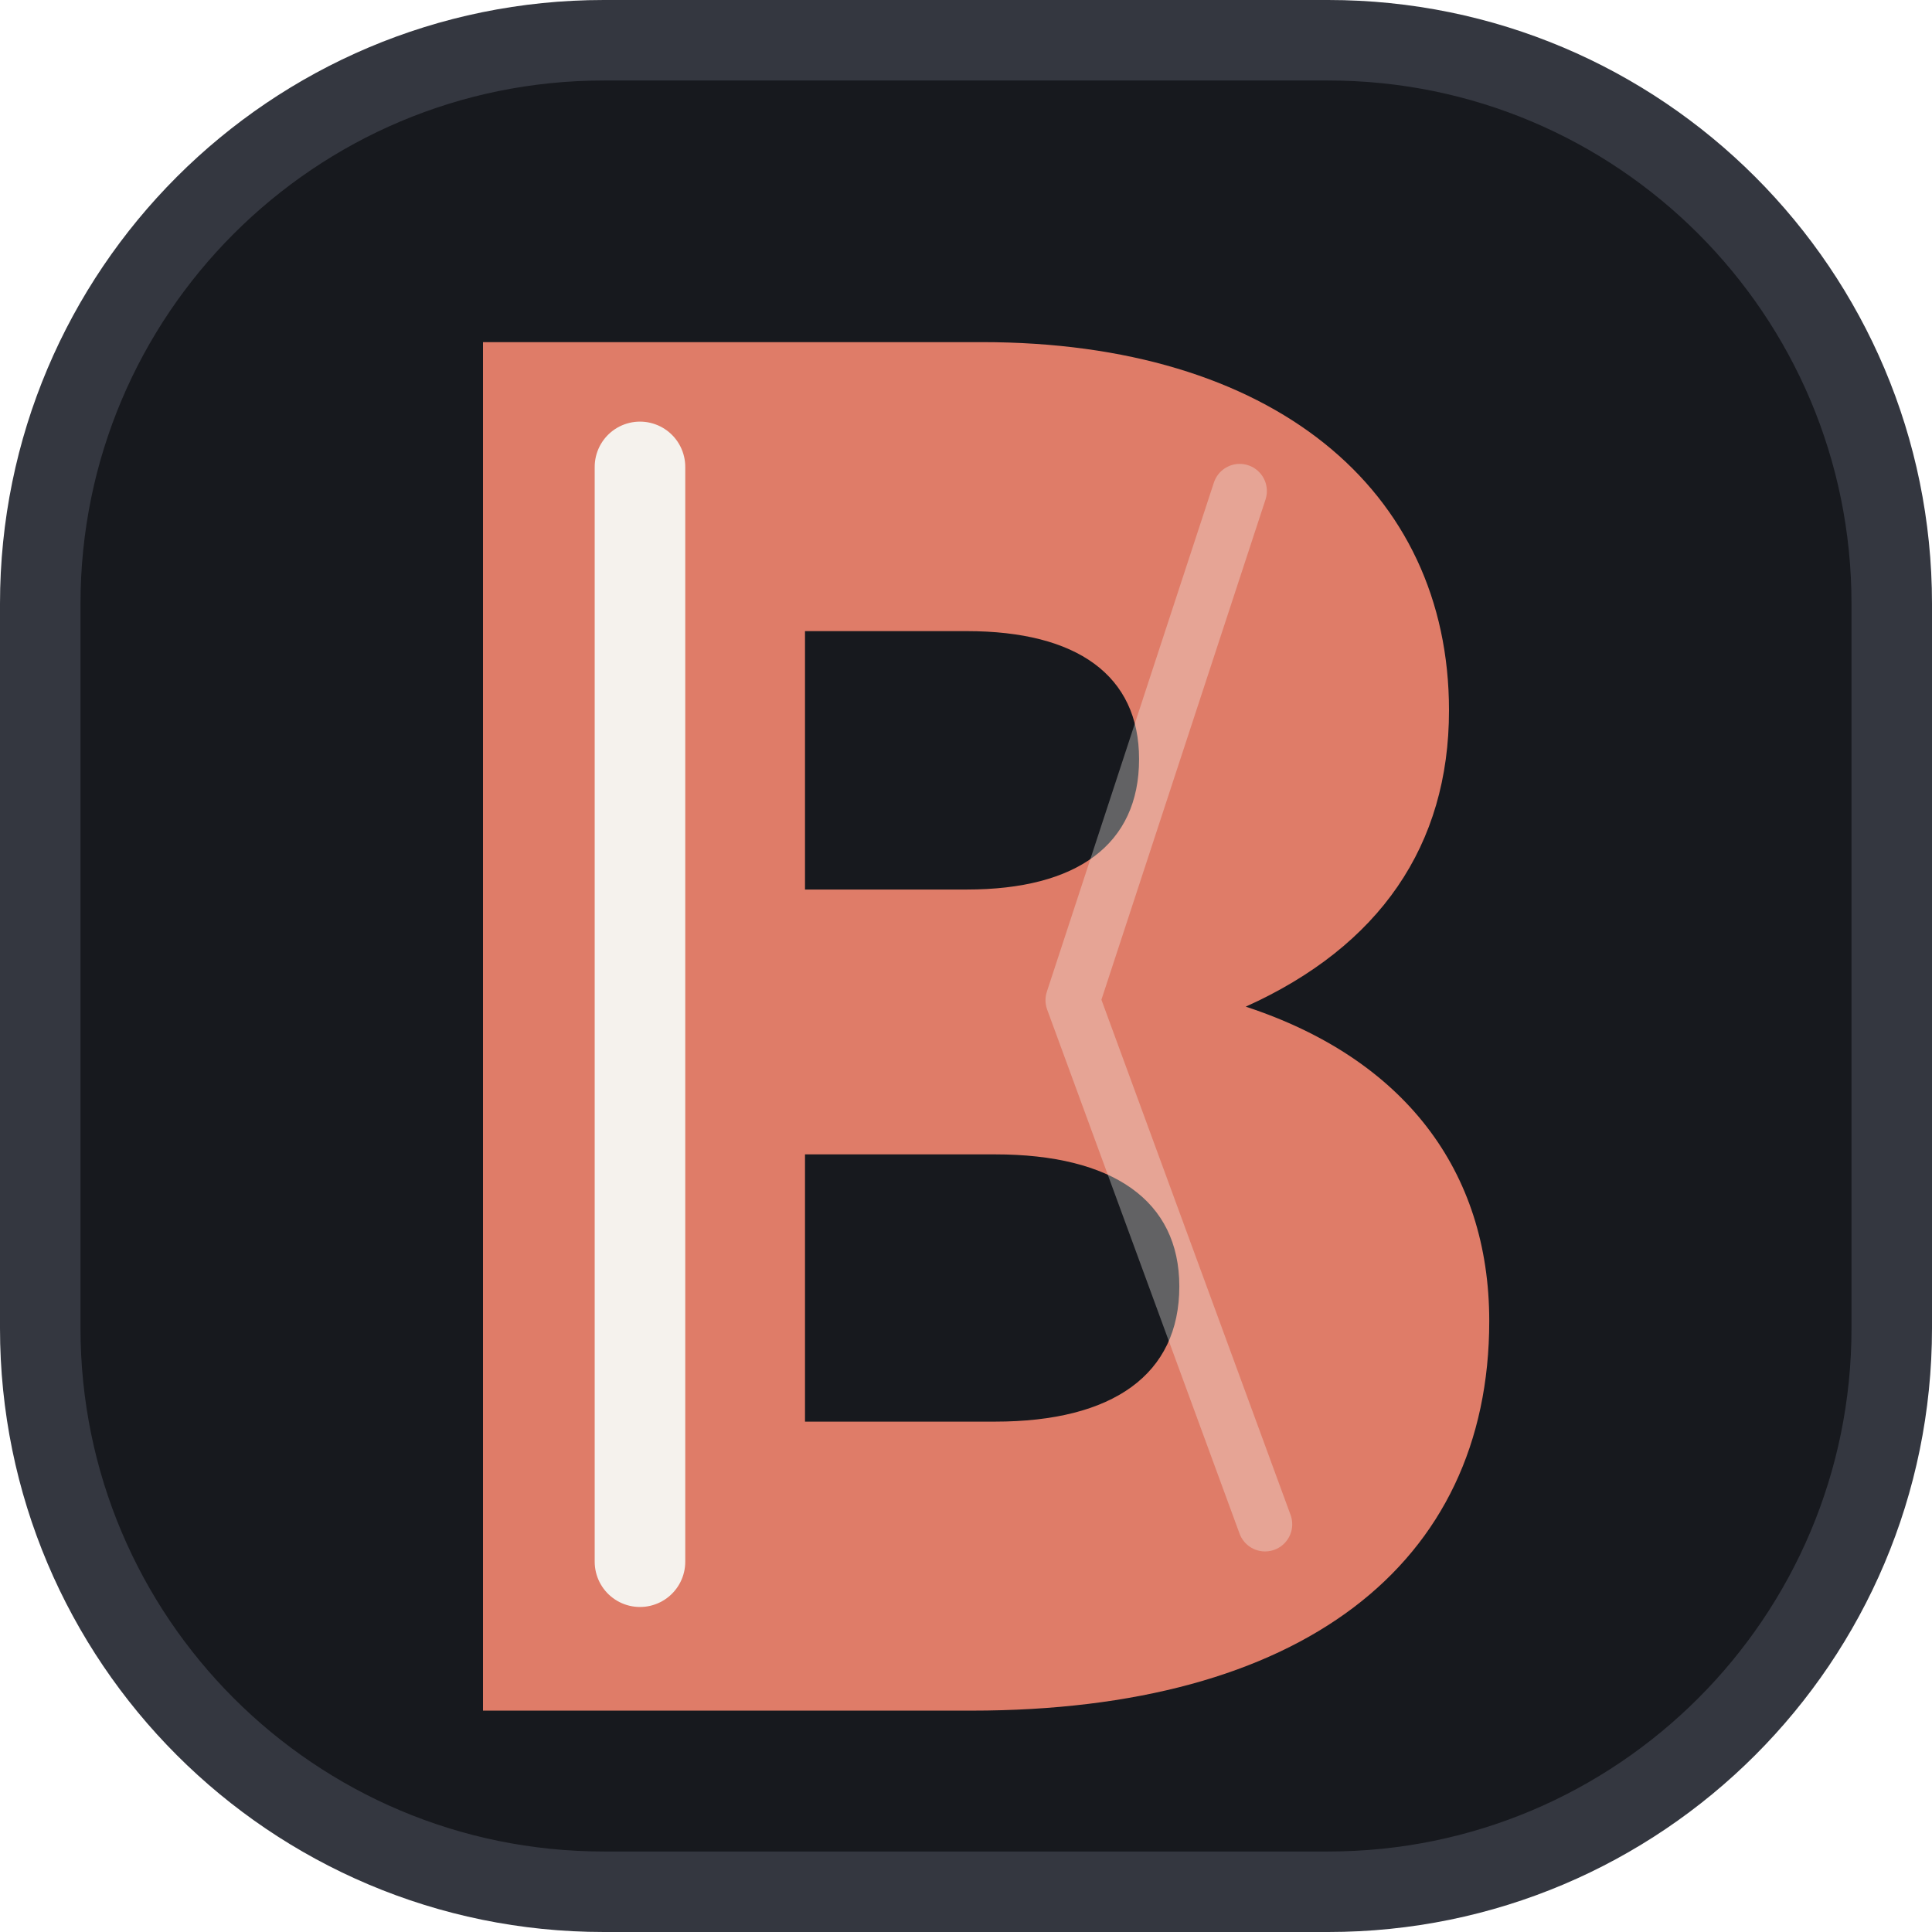
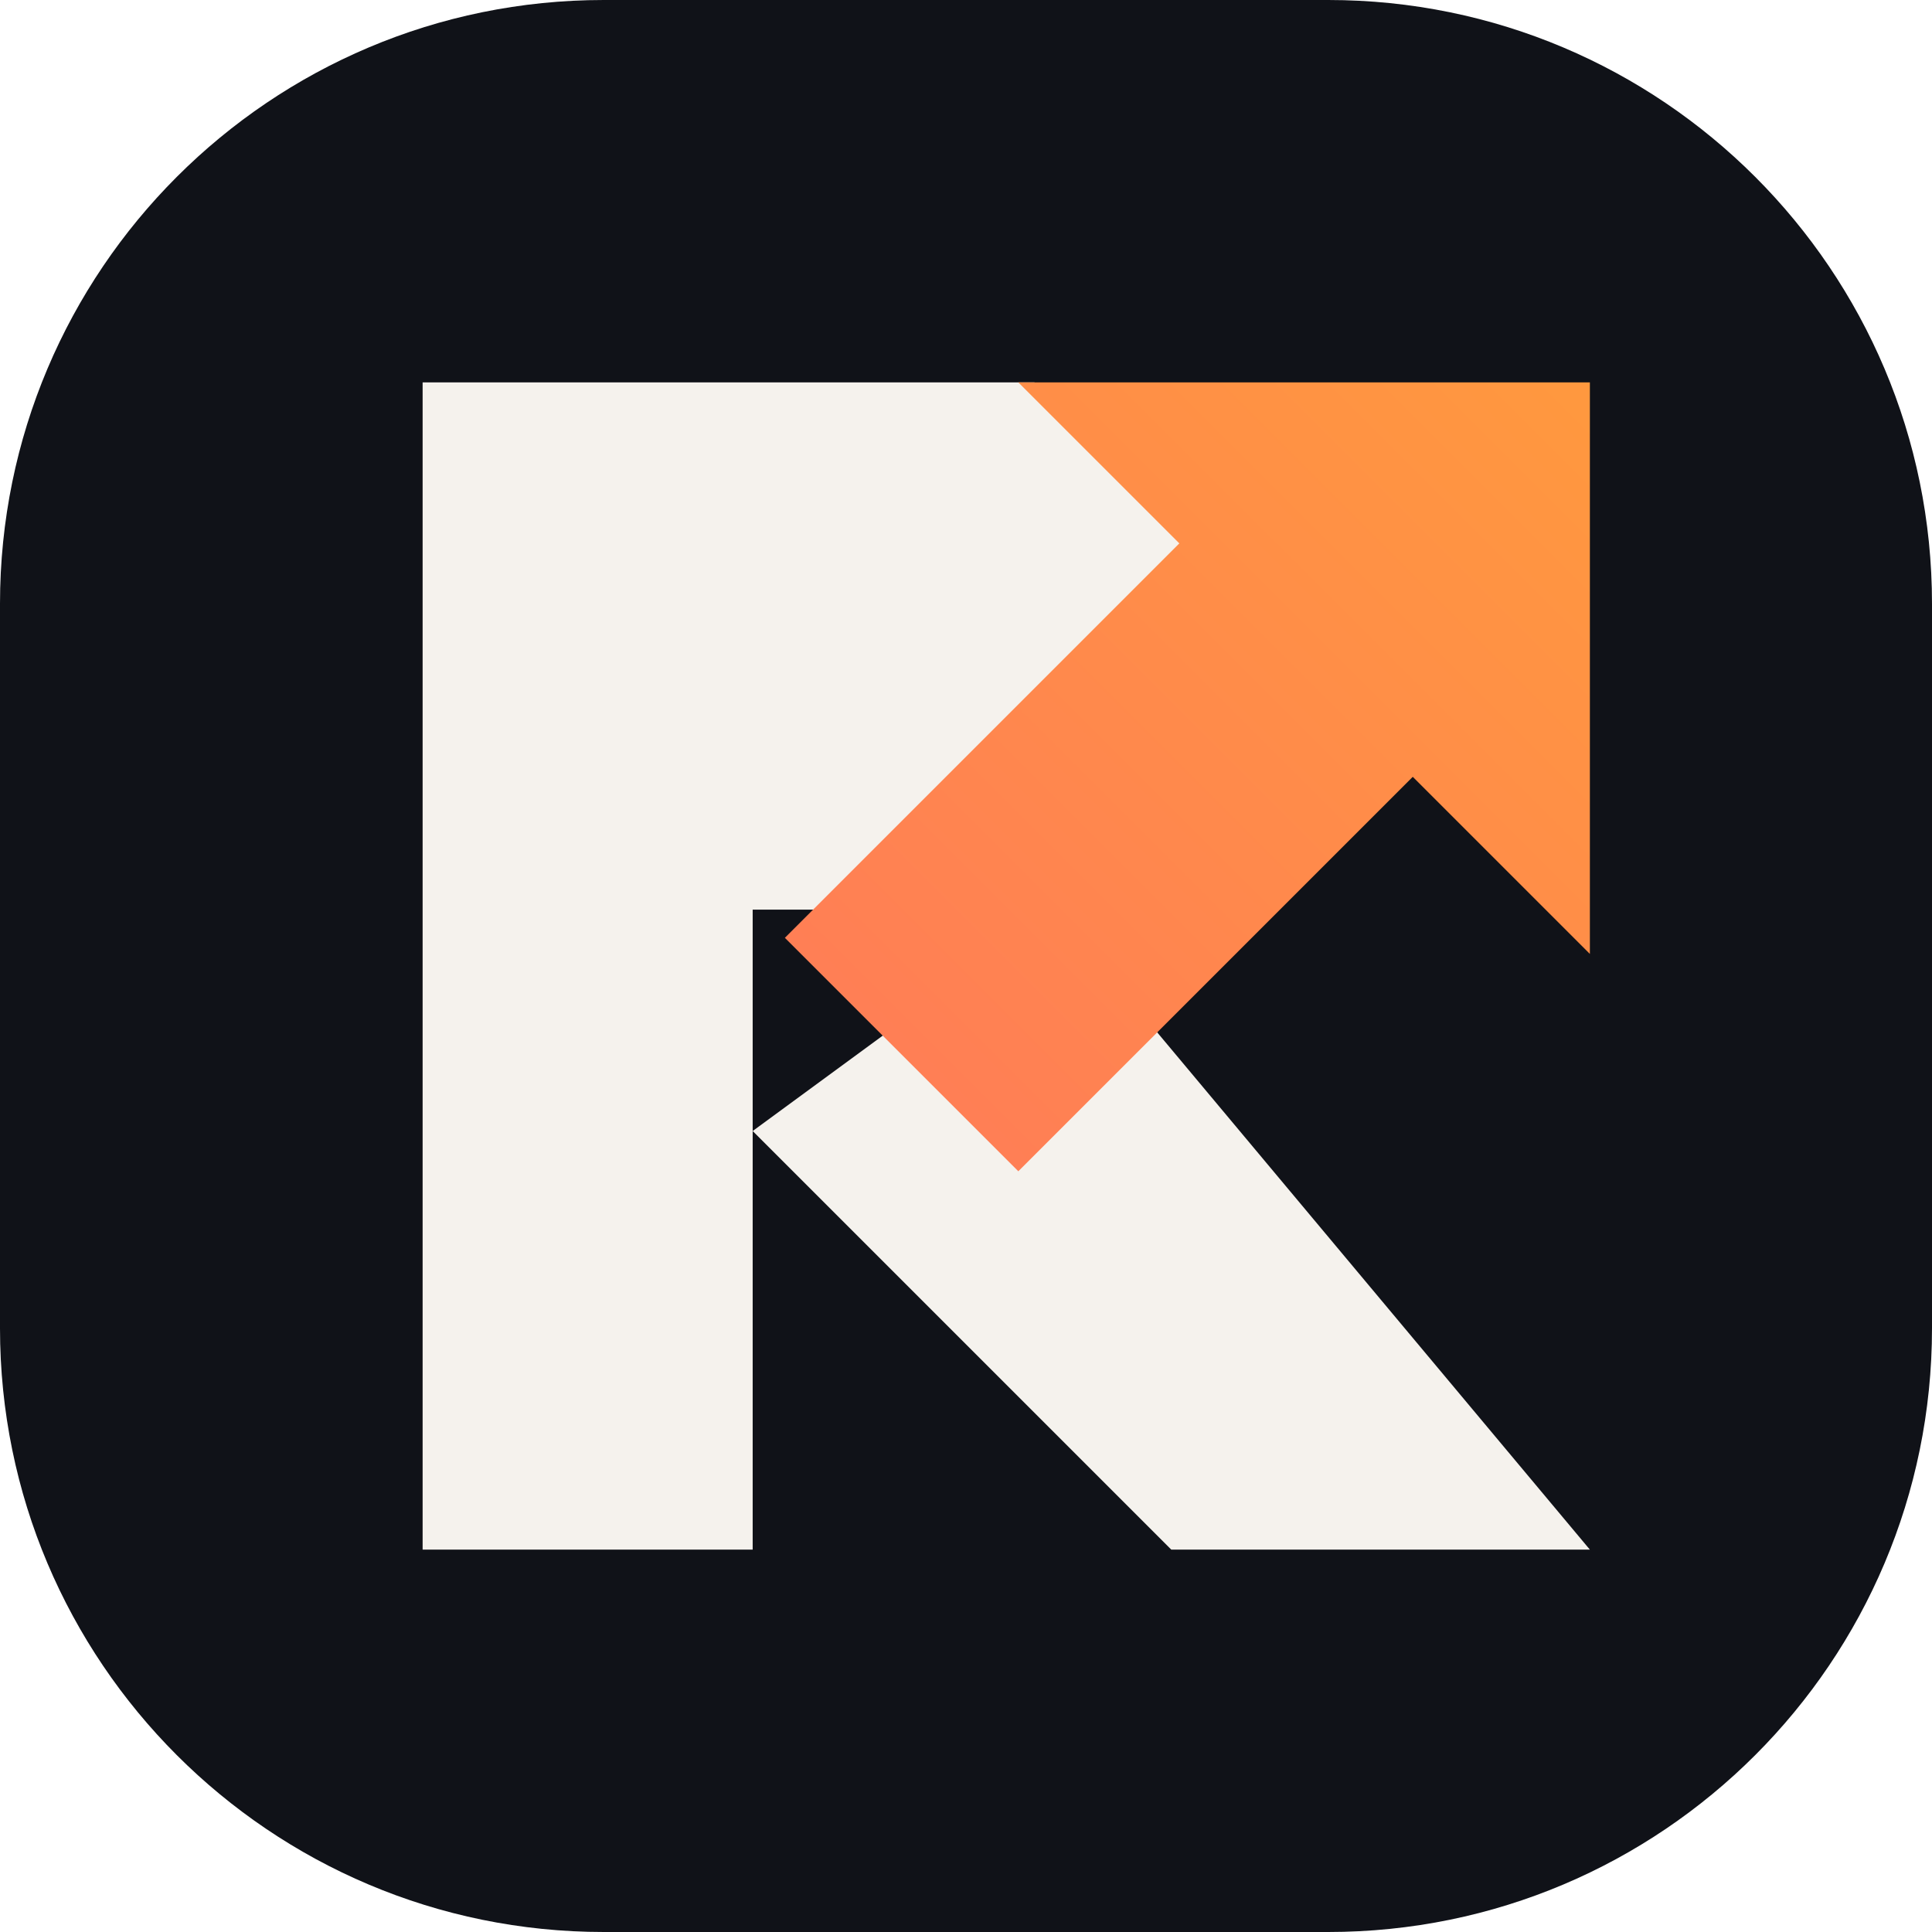
<svg xmlns="http://www.w3.org/2000/svg" width="64" height="64" viewBox="0 0 48 48" fill="none">
-   <rect x="1" y="1" width="46" height="46" rx="14" fill="#17191E" stroke="#343740" stroke-width="2" />
-   <path fill-rule="evenodd" clip-rule="evenodd" d="M12 8.5h12.4c7.2 0 11.6 3.65 11.6 9.15 0 3.35-1.72 5.86-5.05 7.36C34.88 26.3 37 29.08 37 32.82c0 6.07-4.7 9.68-12.86 9.68H12v-34Zm8 7.18v6.42h4.02c2.74 0 4.28-1.12 4.28-3.24 0-2.08-1.54-3.18-4.28-3.18H20Zm0 13v6.64h4.72c2.93 0 4.58-1.17 4.58-3.36 0-2.13-1.65-3.28-4.58-3.28H20Z" fill="#DF7C68" />
-   <path d="M15.9 11.6v27.2" stroke="#F5F2ED" stroke-width="2.25" stroke-linecap="round" />
-   <path d="m30.8 12.2-4.15 12.65 4.78 13.02" stroke="#F5F2ED" stroke-opacity=".34" stroke-width="1.35" stroke-linecap="round" stroke-linejoin="round" />
+   <defs>
+     <linearGradient id="forward" x1="19" y1="29" x2="40" y2="8" gradientUnits="userSpaceOnUse">
+       <stop stop-color="#FF7A59" />
+       <stop offset="1" stop-color="#FF9A3D" />
+     </linearGradient>
+   </defs>
+   <rect width="48" height="48" rx="15" fill="#101218" />
+   <path d="M10.5 9.5h15.2l6.8 6.8-6.3 6.3h-7.5v15.9h-8.2v-29Z" fill="#F5F2ED" />
+   <path d="m26.2 22.6 13.3 15.9H29.1L18.7 28.1l7.5-5.5Z" fill="#F5F2ED" />
+   <path d="M25.3 9.5h14.2v14.2l-4.4-4.4-9.8 9.8-5.8-5.8 9.8-9.8-4-4Z" fill="url(#forward)" />
</svg>
